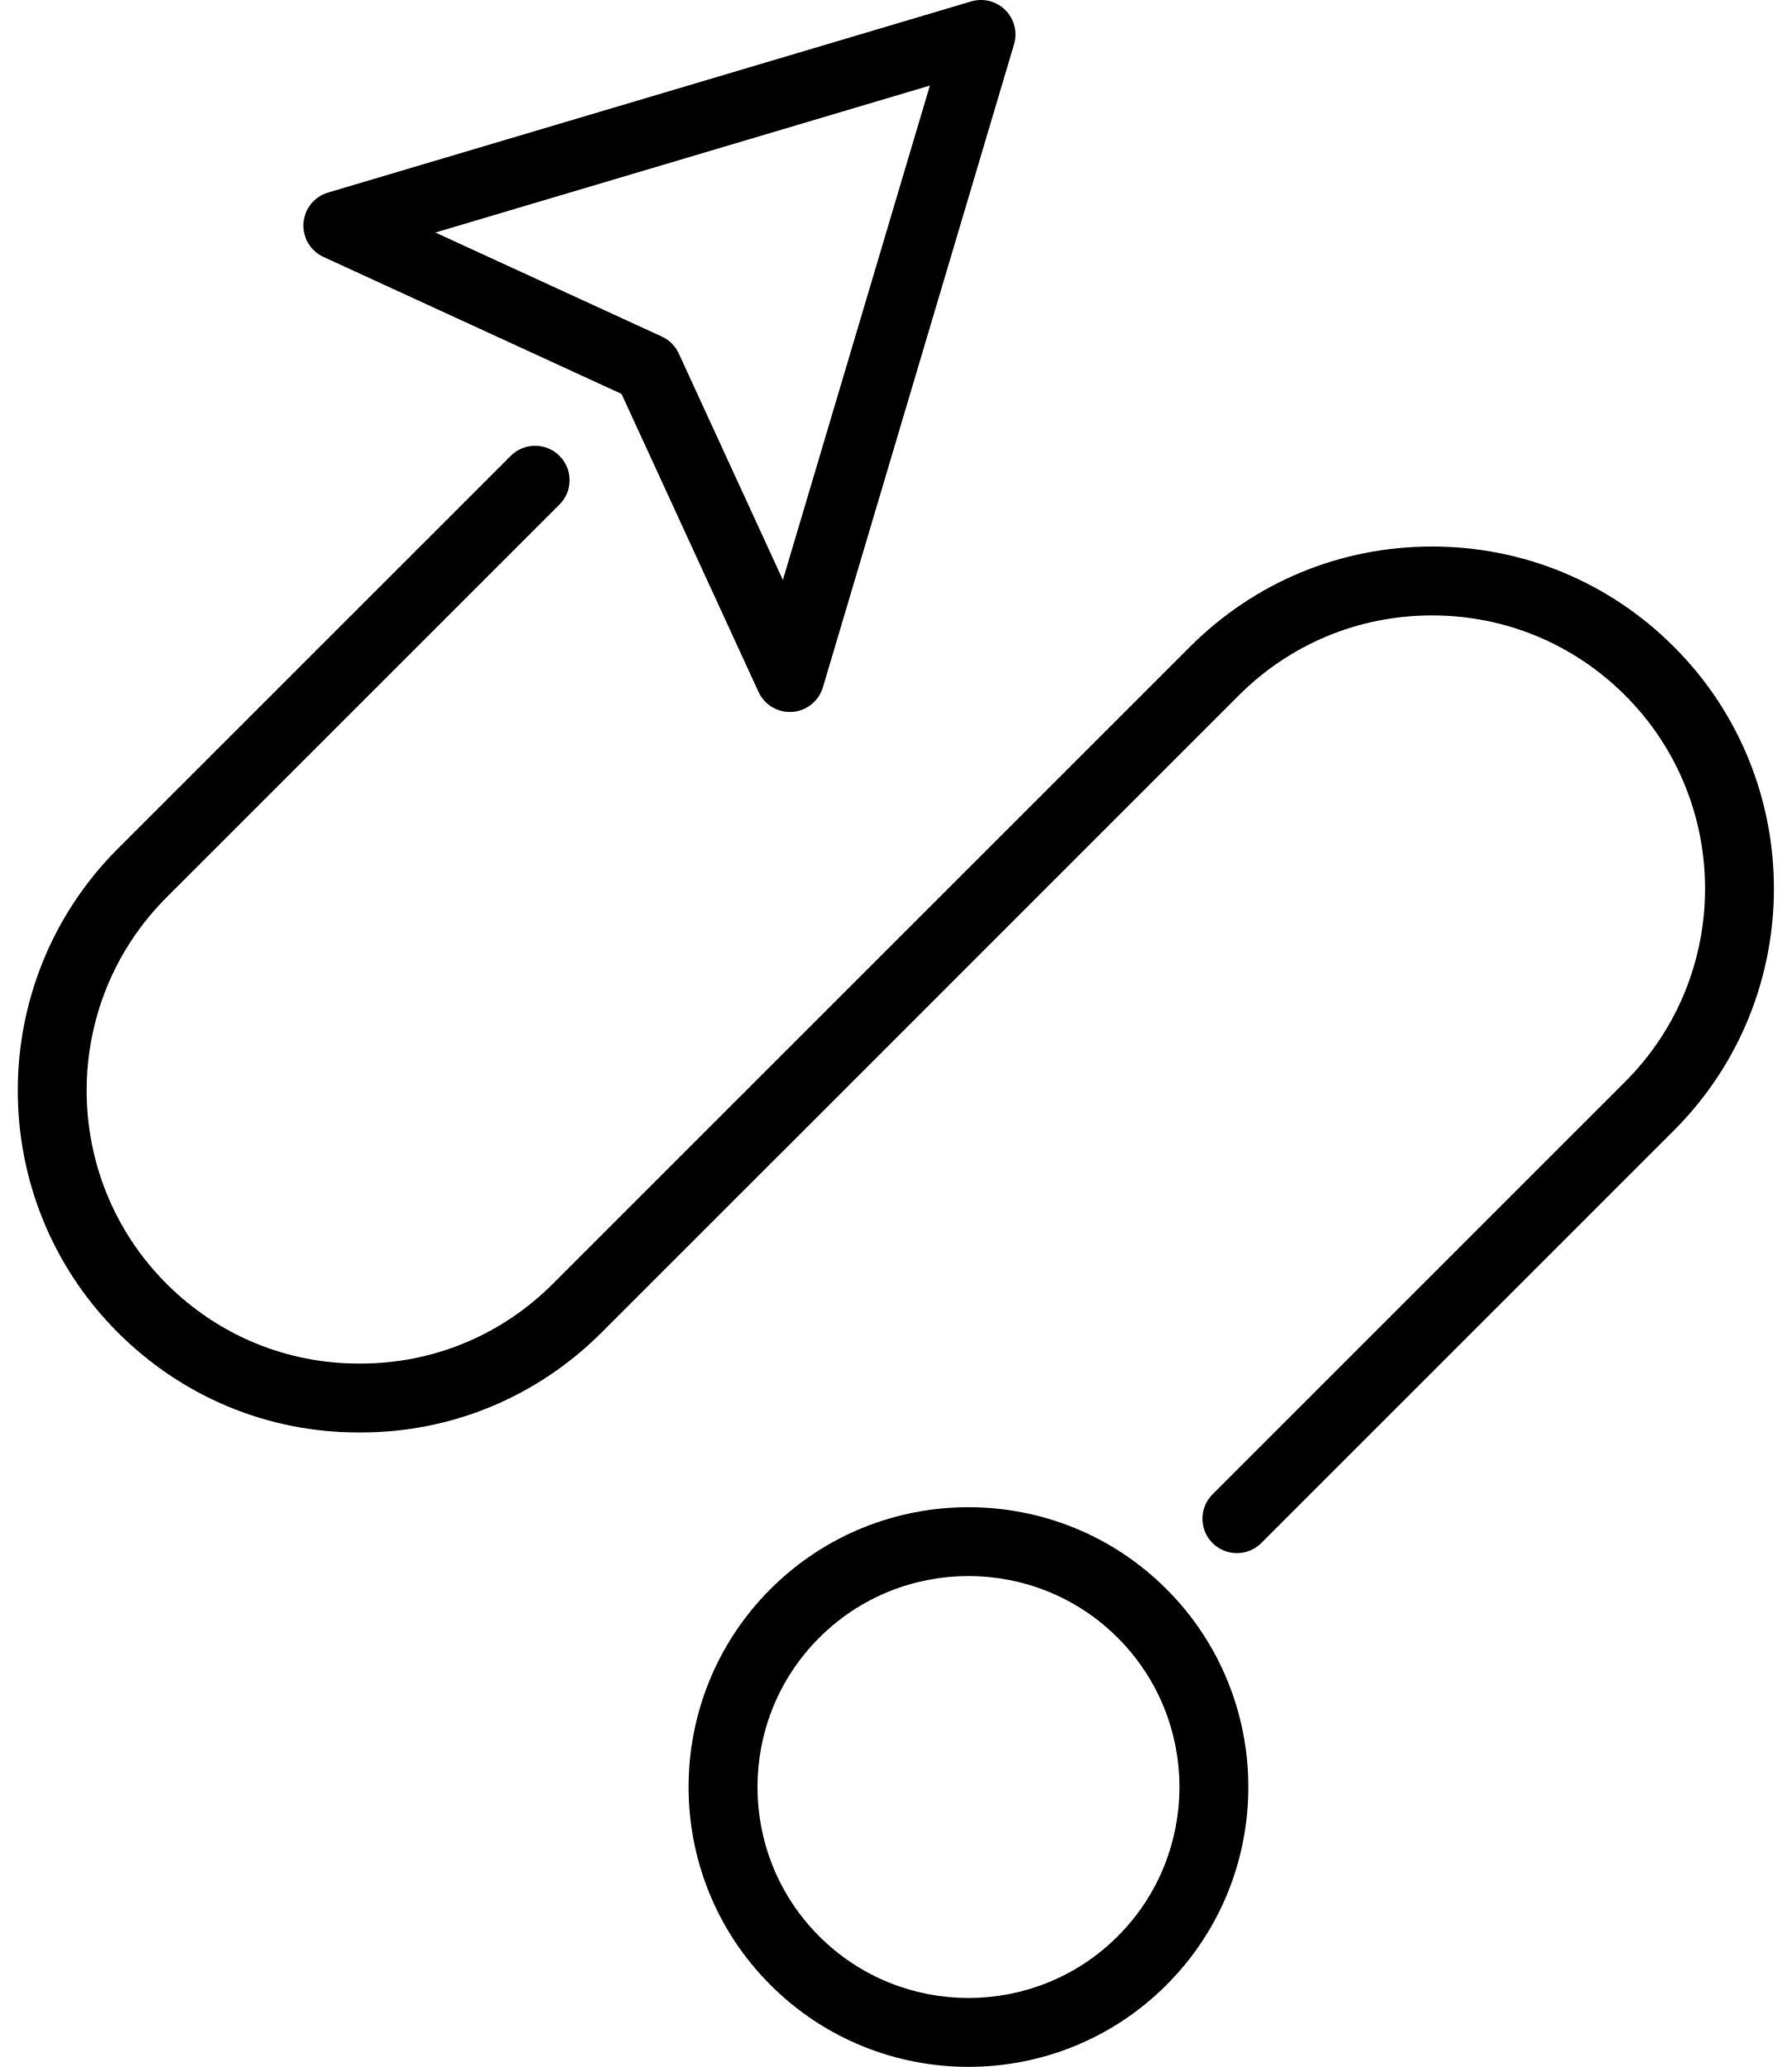
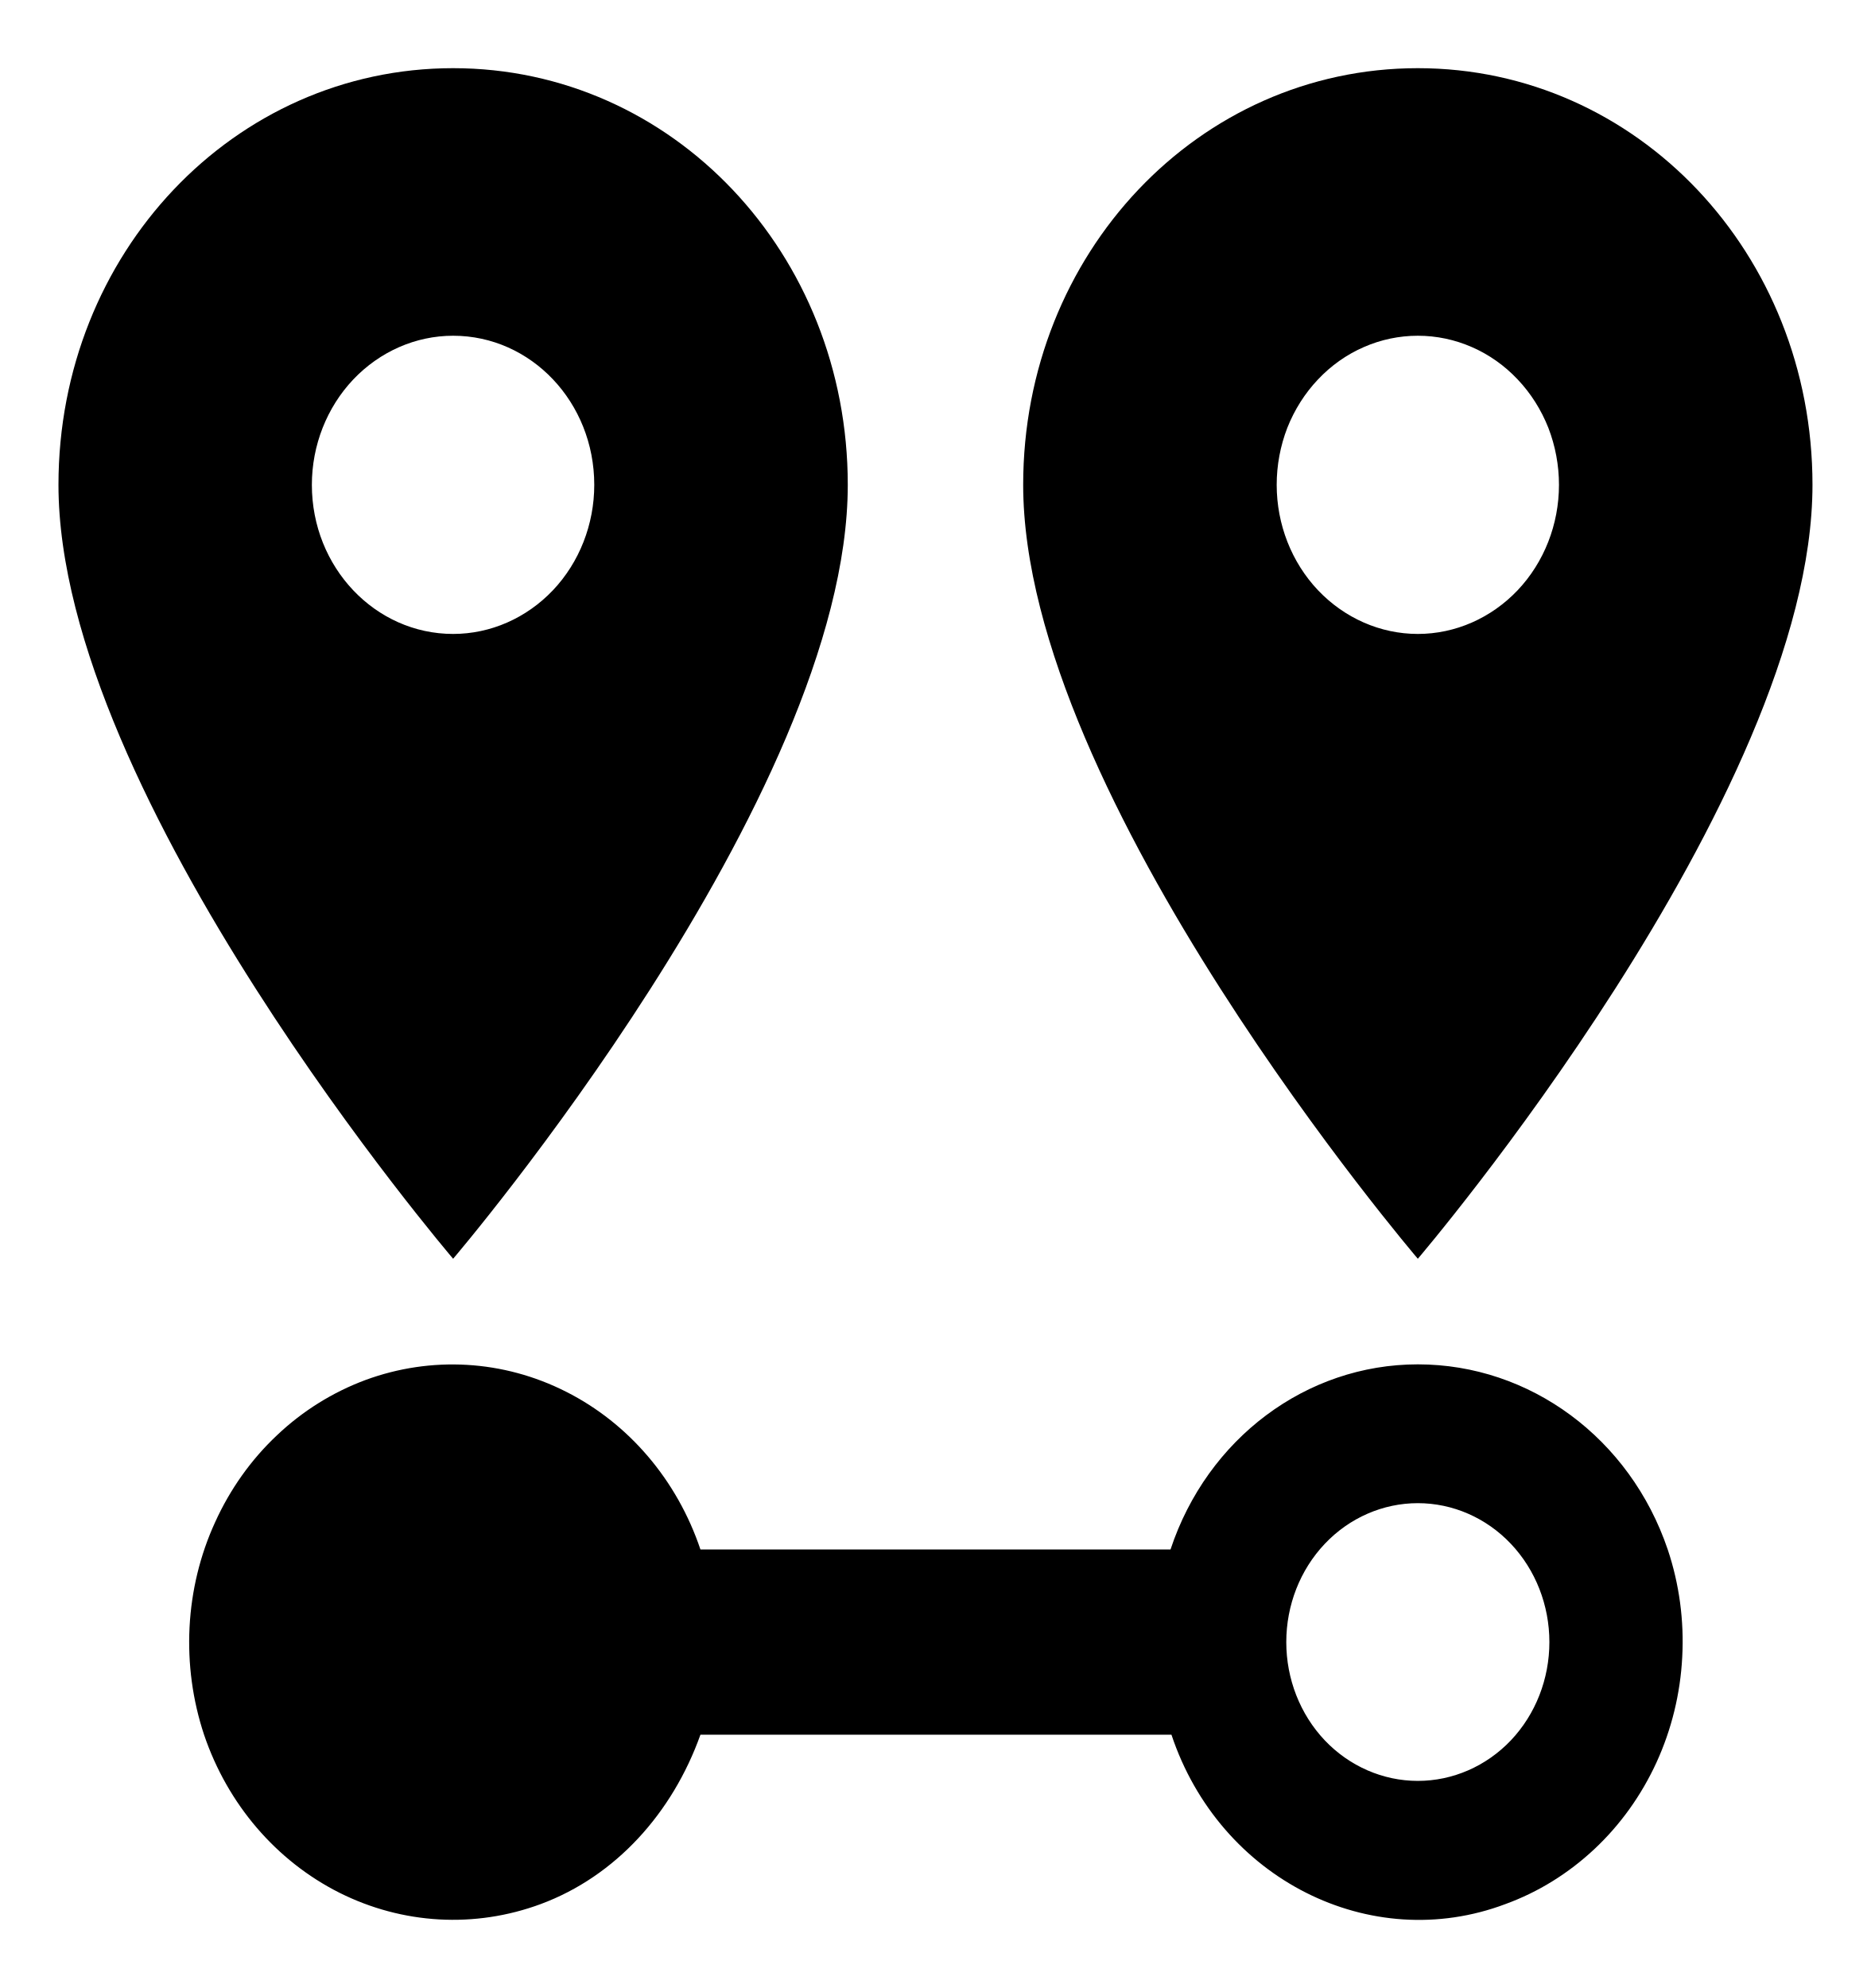
- <svg xmlns="http://www.w3.org/2000/svg" width="52" height="60" viewBox="0 0 52 60" fill="none">
-   <path d="M9.386 7.457L18.038 11.434L22.014 20.085C22.177 20.442 22.534 20.667 22.923 20.667C22.946 20.667 22.969 20.666 22.994 20.665C23.409 20.635 23.762 20.352 23.882 19.953L29.43 1.285C29.535 0.933 29.438 0.552 29.178 0.293C28.92 0.034 28.539 -0.063 28.186 0.041L9.519 5.59C9.12 5.709 8.837 6.062 8.807 6.478C8.777 6.893 9.009 7.284 9.386 7.457ZM26.987 2.484L22.721 16.835L19.7 10.262C19.6 10.045 19.427 9.871 19.21 9.771L12.636 6.75L26.987 2.484Z" fill="black" />
-   <path d="M10.404 41.581H10.47C13.107 41.581 15.589 40.55 17.461 38.678L22.674 33.465C22.675 33.464 22.675 33.464 22.676 33.464L29.314 26.825L30.734 25.405C30.734 25.405 30.735 25.405 30.734 25.405L35.952 20.186C37.45 18.689 39.441 17.864 41.56 17.864C43.678 17.864 45.669 18.689 47.166 20.186C50.258 23.278 50.258 28.309 47.166 31.4L35.19 43.377C34.8 43.767 34.8 44.4 35.19 44.791C35.386 44.986 35.642 45.084 35.898 45.084C36.153 45.084 36.409 44.986 36.605 44.791L48.58 32.815C52.451 28.943 52.451 22.644 48.58 18.773C46.705 16.897 44.212 15.864 41.56 15.864C38.907 15.864 36.413 16.897 34.538 18.773L27.9 25.411L16.047 37.264C14.553 38.759 12.573 39.581 10.463 39.581H10.411C8.309 39.581 6.328 38.758 4.833 37.264C1.742 34.172 1.742 29.142 4.833 26.05L16.237 14.646C16.628 14.256 16.628 13.623 16.237 13.232C15.847 12.842 15.214 12.842 14.823 13.232L3.419 24.636C-0.452 28.508 -0.452 34.807 3.419 38.678C5.292 40.551 7.773 41.581 10.404 41.581Z" fill="black" />
-   <path d="M33.853 57.619C37.022 54.451 37.022 49.295 33.853 46.127C30.685 42.958 25.529 42.958 22.361 46.127C19.192 49.295 19.192 54.451 22.361 57.619C23.945 59.204 26.026 59.996 28.107 59.996C30.188 59.996 32.269 59.204 33.853 57.619ZM23.775 47.541C24.97 46.346 26.539 45.749 28.107 45.749C29.675 45.749 31.245 46.346 32.439 47.541C34.828 49.929 34.828 53.817 32.439 56.205C30.05 58.594 26.164 58.594 23.775 56.205C21.387 53.817 21.387 49.929 23.775 47.541Z" fill="black" />
+ <svg xmlns="http://www.w3.org/2000/svg" width="16" height="17" viewBox="0 0 16 17" fill="none">
+   <path d="M3.875 5.421C3.208 5.421 2.667 4.851 2.667 4.146C2.667 3.808 2.795 3.484 3.021 3.245C3.248 3.006 3.555 2.871 3.875 2.871C4.543 2.871 5.082 3.441 5.082 4.146C5.082 4.484 4.955 4.808 4.729 5.047C4.502 5.286 4.195 5.421 3.875 5.421ZM3.875 0.583C2 0.583 0.5 2.167 0.5 4.146C0.5 6.814 3.875 10.764 3.875 10.764C3.875 10.764 7.25 6.814 7.25 4.146C7.25 2.167 5.75 0.583 3.875 0.583ZM12.125 5.421C11.805 5.421 11.498 5.286 11.271 5.047C11.045 4.808 10.918 4.484 10.918 4.146C10.918 3.979 10.949 3.813 11.009 3.658C11.07 3.504 11.159 3.363 11.271 3.245C11.383 3.126 11.516 3.032 11.663 2.968C11.809 2.904 11.966 2.871 12.125 2.871C12.284 2.871 12.441 2.904 12.587 2.968C12.734 3.032 12.867 3.126 12.979 3.245C13.091 3.363 13.18 3.504 13.241 3.658C13.301 3.813 13.332 3.979 13.332 4.146C13.332 4.484 13.205 4.808 12.979 5.047C12.752 5.286 12.445 5.421 12.125 5.421ZM12.125 0.583C10.25 0.583 8.75 2.167 8.75 4.146C8.75 6.814 12.125 10.764 12.125 10.764C12.125 10.764 15.5 6.814 15.5 4.146C15.5 2.167 14 0.583 12.125 0.583ZM12.125 11.667C11.172 11.667 10.325 12.3 10.01 13.25H5.99C5.791 12.658 5.378 12.172 4.841 11.901C4.304 11.629 3.687 11.594 3.125 11.801C2.846 11.905 2.588 12.065 2.368 12.274C2.147 12.482 1.968 12.734 1.84 13.016C1.711 13.297 1.637 13.603 1.621 13.915C1.605 14.226 1.647 14.539 1.745 14.834C1.946 15.428 2.362 15.913 2.902 16.185C3.442 16.456 4.061 16.491 4.625 16.282C5.263 16.045 5.75 15.506 5.99 14.834H10.018C10.43 16.069 11.72 16.718 12.875 16.282C13.155 16.18 13.413 16.02 13.635 15.812C13.857 15.604 14.037 15.352 14.166 15.071C14.295 14.789 14.37 14.483 14.386 14.171C14.403 13.858 14.361 13.545 14.262 13.25C13.94 12.3 13.085 11.667 12.125 11.667ZM12.125 15.229C11.827 15.229 11.54 15.104 11.329 14.882C11.118 14.659 11 14.357 11 14.042C11 13.727 11.118 13.425 11.329 13.202C11.54 12.979 11.827 12.854 12.125 12.854C12.423 12.854 12.71 12.979 12.921 13.202C13.132 13.425 13.25 13.727 13.25 14.042C13.25 14.357 13.132 14.659 12.921 14.882C12.71 15.104 12.423 15.229 12.125 15.229Z" fill="black" />
</svg>
